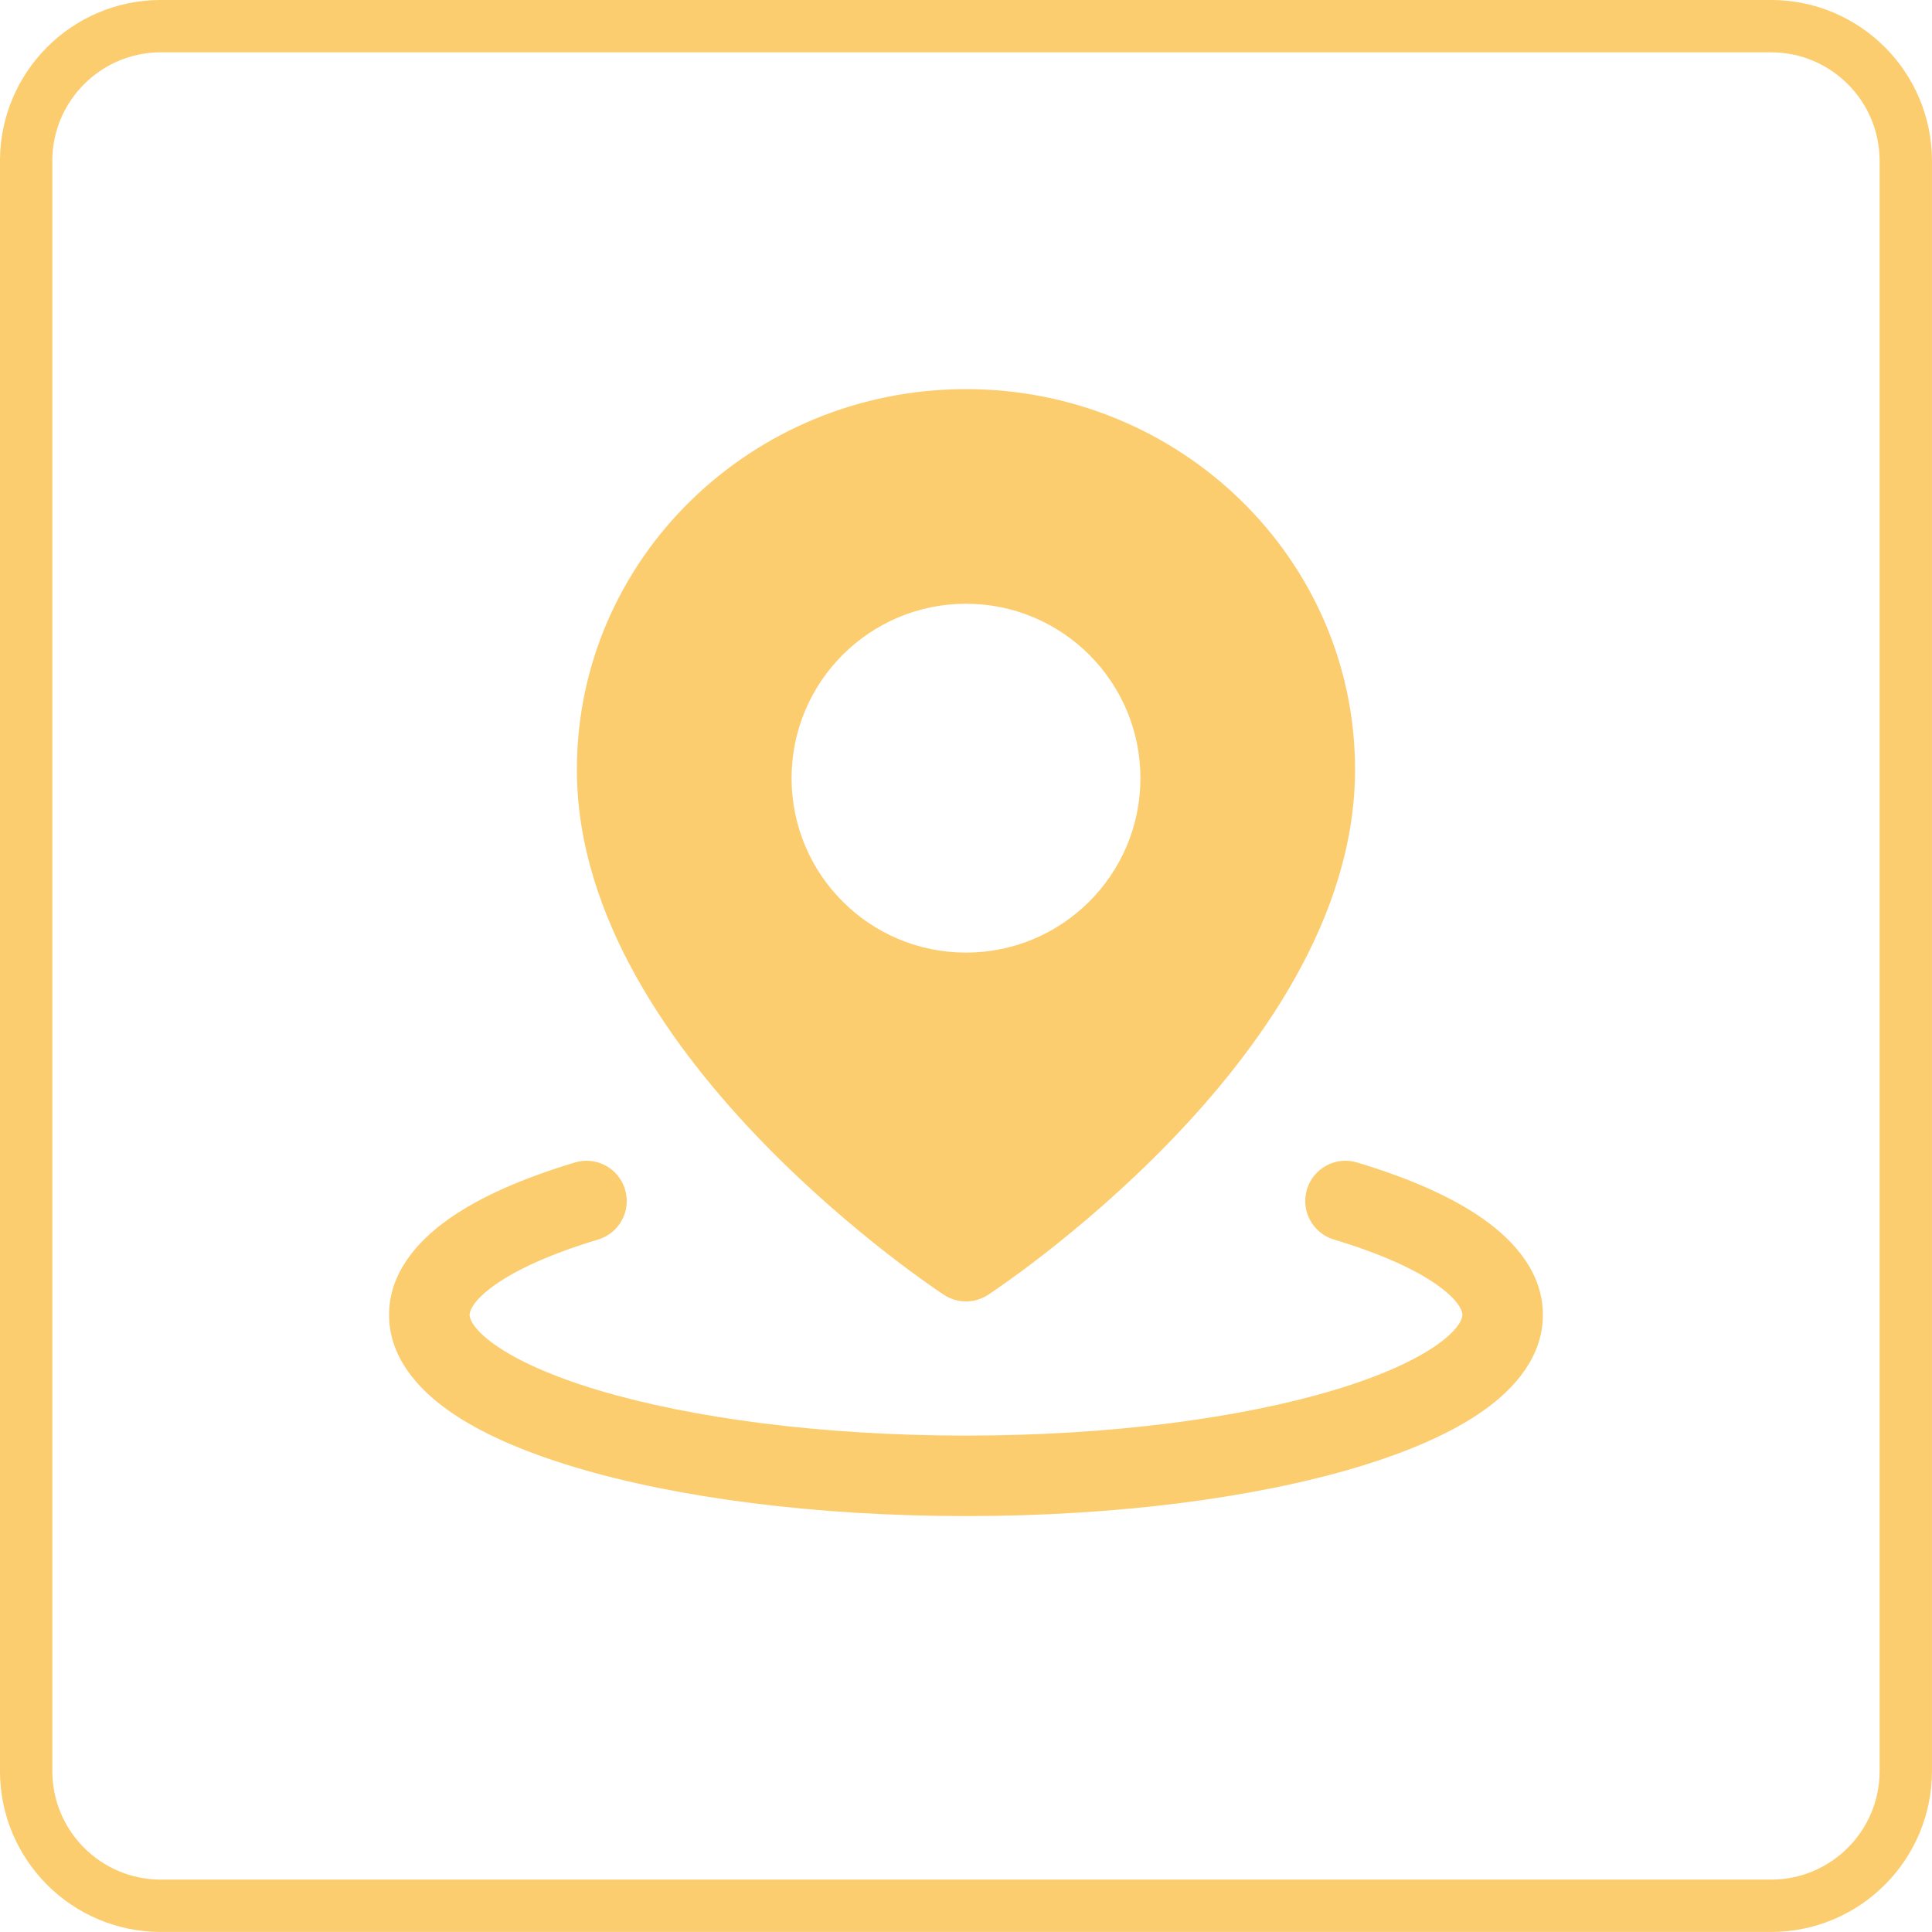
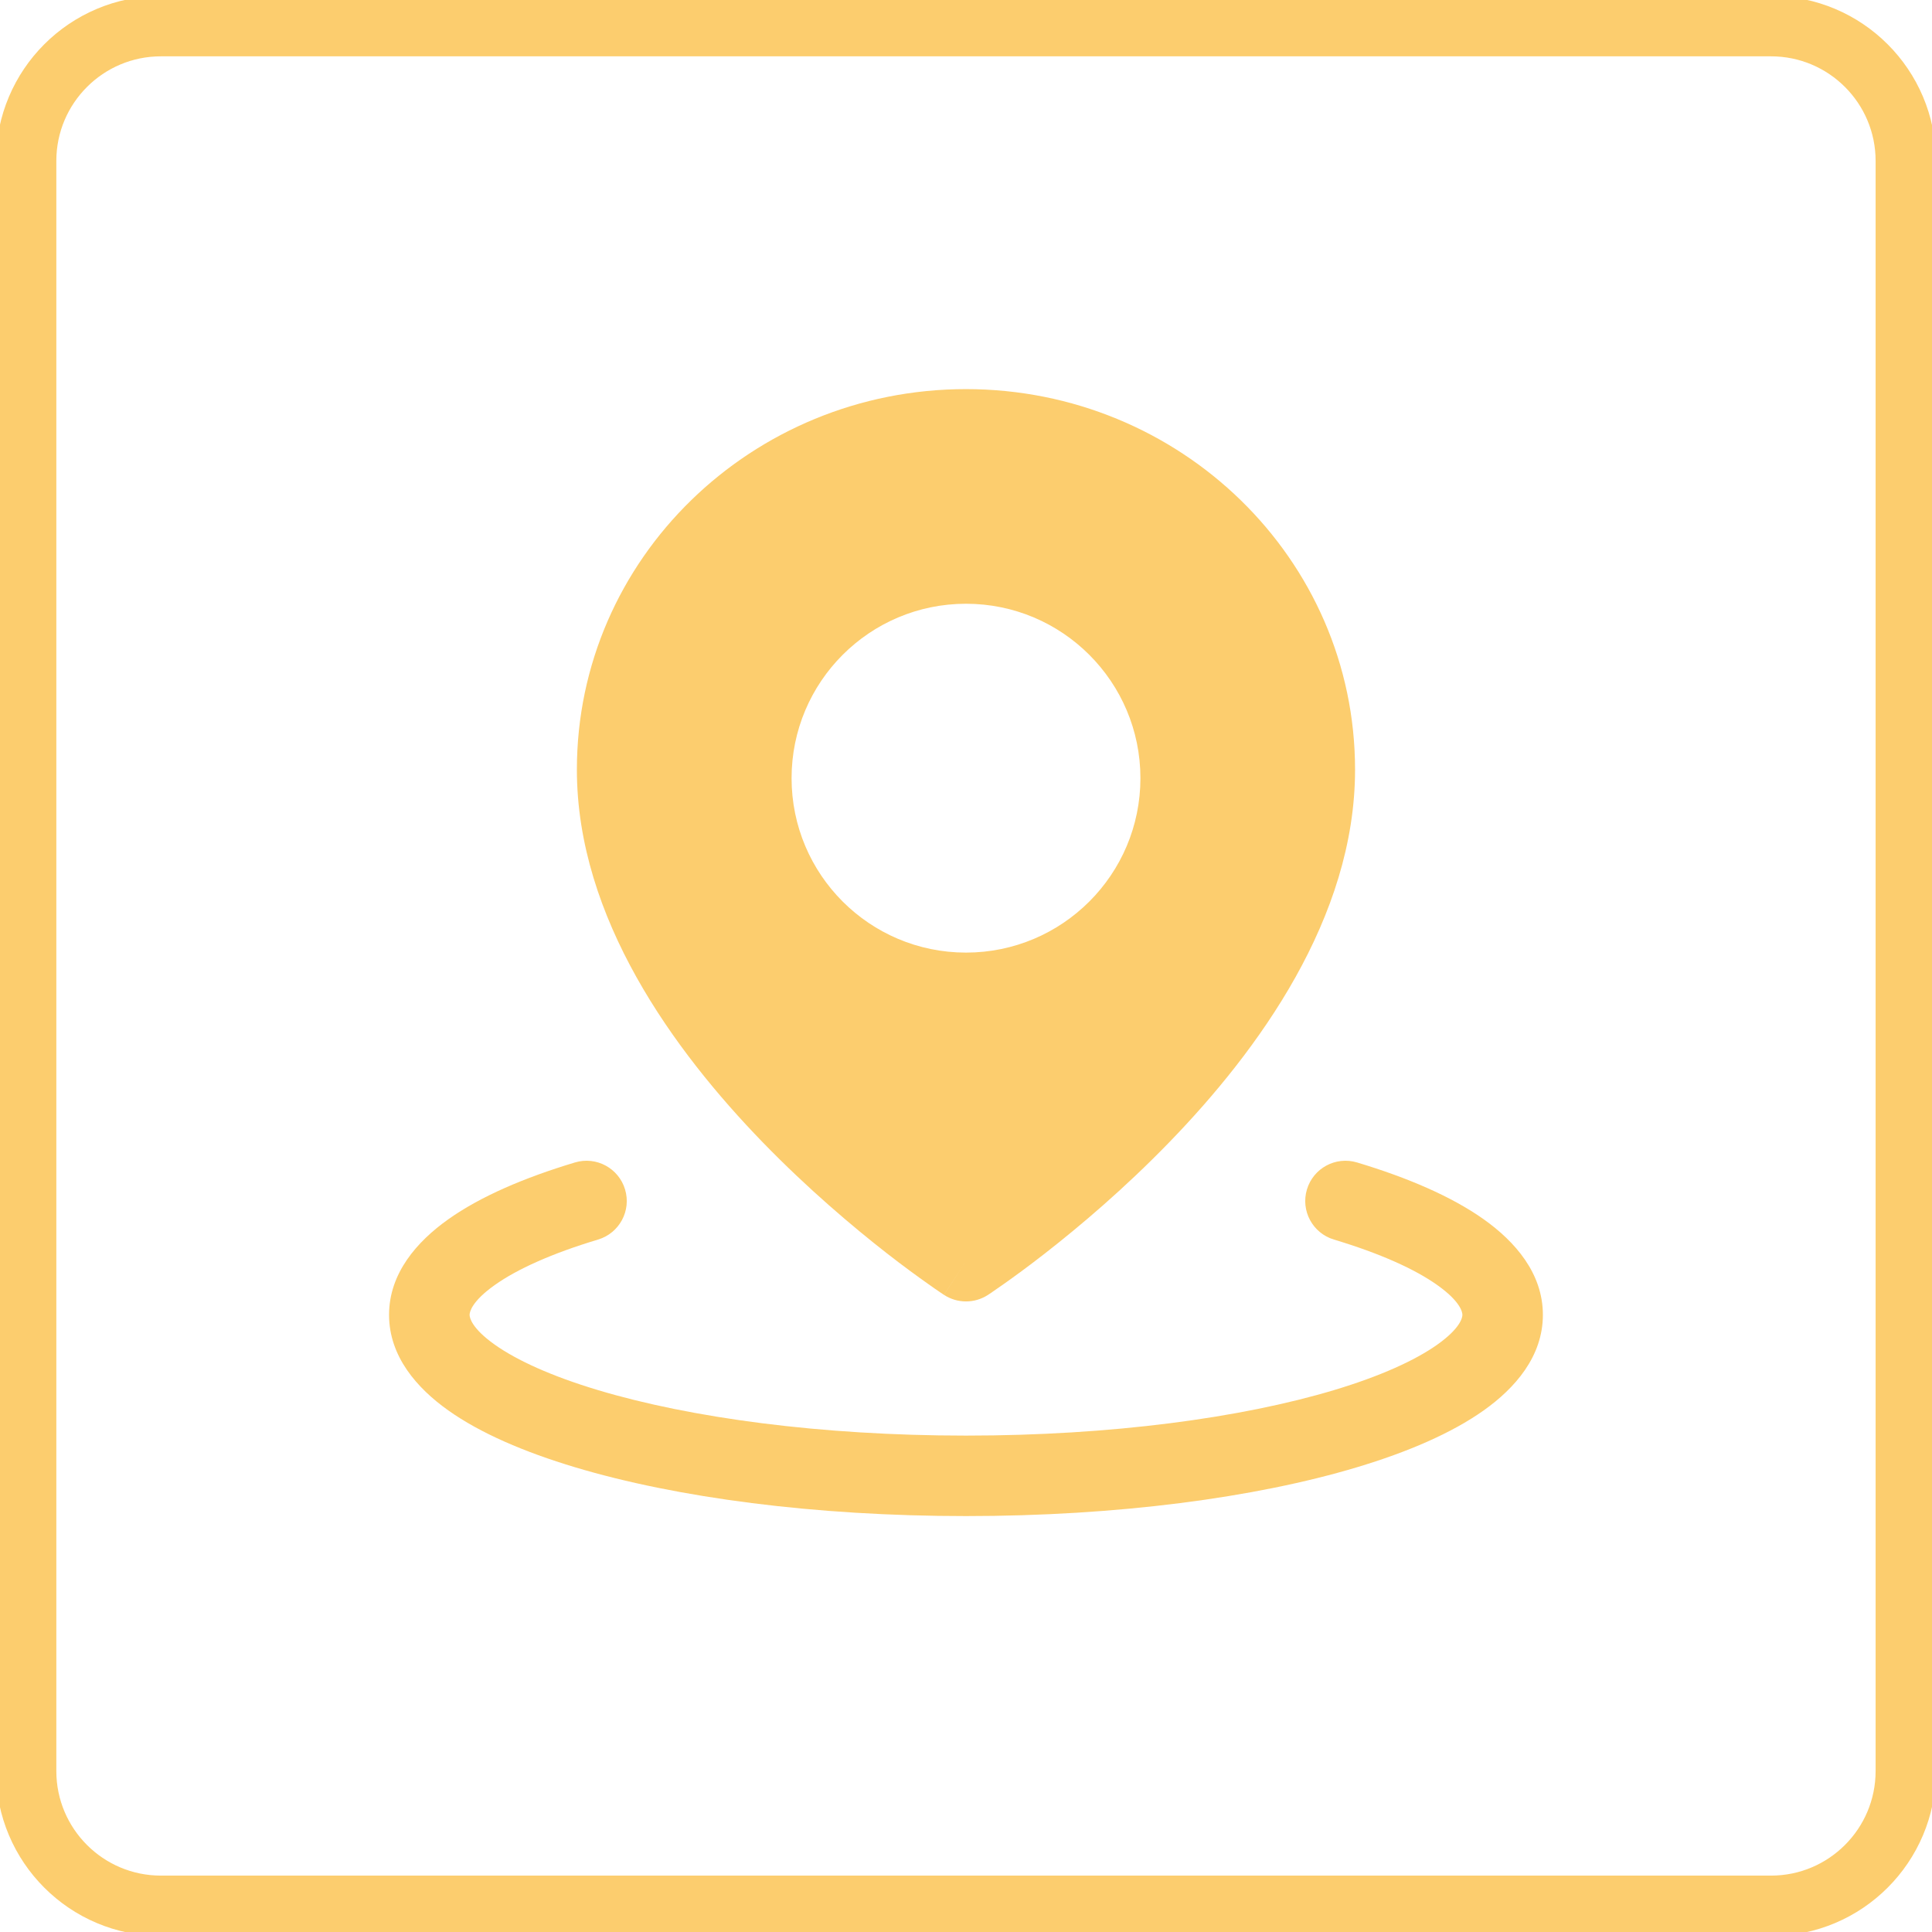
<svg xmlns="http://www.w3.org/2000/svg" width="32" height="32" viewBox="0 0 32 32" fill="none">
-   <rect x="0.433" y="0.433" width="31.133" height="31.133" rx="2.233" stroke="#FCCD6E" stroke-width="0.867" />
-   <path fill-rule="evenodd" clip-rule="evenodd" d="M9.555 12.748C9.555 9.251 12.456 6.445 16 6.445C19.543 6.445 22.444 9.251 22.444 12.748C22.444 15.205 20.836 17.405 19.367 18.919C18.618 19.692 17.871 20.321 17.312 20.757C17.033 20.975 16.799 21.145 16.633 21.262C16.55 21.321 16.485 21.366 16.439 21.397C16.435 21.4 16.431 21.403 16.427 21.406C16.41 21.417 16.396 21.426 16.386 21.433L16.371 21.443L16.367 21.446L16.365 21.447C16.143 21.592 15.857 21.592 15.635 21.447L16 20.889C15.635 21.447 15.634 21.447 15.634 21.447L15.633 21.446L15.629 21.443L15.614 21.433C15.601 21.425 15.584 21.413 15.561 21.397C15.515 21.366 15.449 21.321 15.367 21.262C15.201 21.145 14.967 20.975 14.687 20.757C14.129 20.321 13.382 19.692 12.632 18.919C11.164 17.405 9.555 15.205 9.555 12.748ZM18.889 12.889C18.889 11.294 17.595 10 16 10C14.404 10 13.111 11.294 13.111 12.889C13.111 14.485 14.404 15.778 16 15.778C17.595 15.778 18.889 14.485 18.889 12.889Z" fill="#FCCD6E" />
+   <rect x="0.433" y="0.433" width="31.133" height="31.133" rx="2.233" stroke="#FCCD6E" strokeWidth="0.867" />
+   <path fillRule="evenodd" clipRule="evenodd" d="M9.555 12.748C9.555 9.251 12.456 6.445 16 6.445C19.543 6.445 22.444 9.251 22.444 12.748C22.444 15.205 20.836 17.405 19.367 18.919C18.618 19.692 17.871 20.321 17.312 20.757C17.033 20.975 16.799 21.145 16.633 21.262C16.55 21.321 16.485 21.366 16.439 21.397C16.435 21.4 16.431 21.403 16.427 21.406C16.41 21.417 16.396 21.426 16.386 21.433L16.371 21.443L16.367 21.446L16.365 21.447C16.143 21.592 15.857 21.592 15.635 21.447L16 20.889C15.635 21.447 15.634 21.447 15.634 21.447L15.633 21.446L15.629 21.443L15.614 21.433C15.601 21.425 15.584 21.413 15.561 21.397C15.515 21.366 15.449 21.321 15.367 21.262C15.201 21.145 14.967 20.975 14.687 20.757C14.129 20.321 13.382 19.692 12.632 18.919C11.164 17.405 9.555 15.205 9.555 12.748ZM18.889 12.889C18.889 11.294 17.595 10 16 10C14.404 10 13.111 11.294 13.111 12.889C13.111 14.485 14.404 15.778 16 15.778C17.595 15.778 18.889 14.485 18.889 12.889Z" fill="#FCCD6E" />
  <path d="M10.353 19.701C10.459 20.053 10.259 20.425 9.906 20.531C9.136 20.762 8.562 21.023 8.195 21.284C7.811 21.556 7.778 21.733 7.778 21.778C7.778 21.823 7.811 22 8.195 22.272C8.562 22.532 9.136 22.794 9.906 23.025C11.437 23.484 13.591 23.778 16 23.778C18.408 23.778 20.563 23.484 22.094 23.025C22.863 22.794 23.438 22.532 23.805 22.272C24.189 22 24.222 21.823 24.222 21.778C24.222 21.733 24.189 21.556 23.805 21.284C23.438 21.023 22.863 20.762 22.094 20.531C21.741 20.425 21.541 20.053 21.647 19.701C21.753 19.348 22.124 19.148 22.477 19.254C23.316 19.506 24.043 19.818 24.576 20.196C25.091 20.562 25.555 21.087 25.555 21.778C25.555 22.469 25.091 22.994 24.576 23.36C24.043 23.738 23.316 24.05 22.477 24.302C20.791 24.808 18.501 25.111 16 25.111C13.499 25.111 11.209 24.808 9.523 24.302C8.684 24.05 7.956 23.738 7.424 23.36C6.909 22.994 6.444 22.469 6.444 21.778C6.444 21.087 6.909 20.562 7.424 20.196C7.956 19.818 8.684 19.506 9.523 19.254C9.876 19.148 10.247 19.348 10.353 19.701Z" fill="#FCCD6E" />
</svg>
